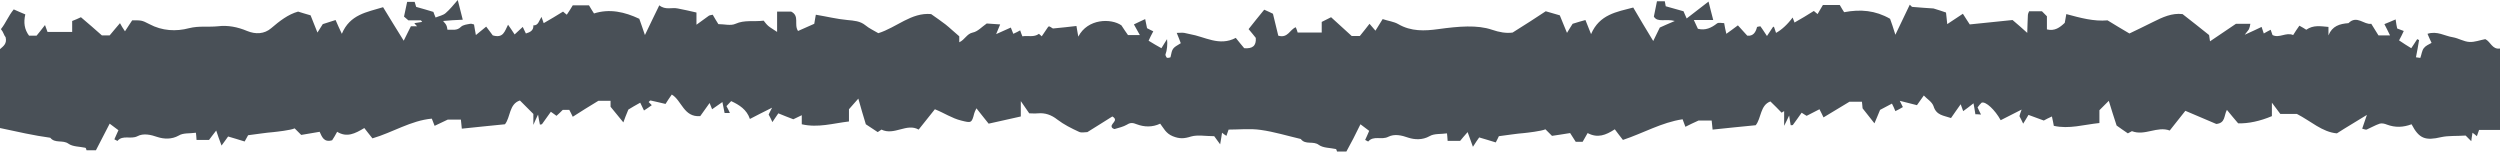
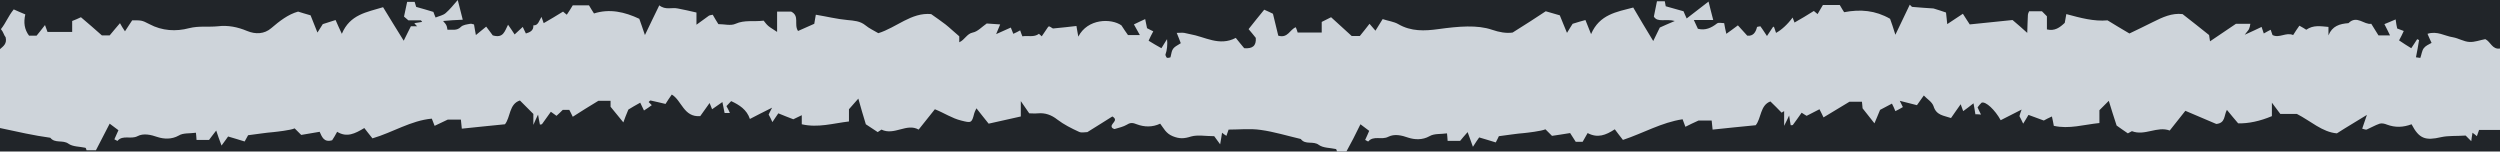
<svg xmlns="http://www.w3.org/2000/svg" width="99" height="6" viewBox="0 0 99 6">
-   <path fill="#495057" fill-rule="evenodd" d="M53.317,6 C53.193,6 53.07,6 52.946,6 C52.934,5.963 52.921,5.901 52.897,5.901 C52.674,5.851 52.402,5.864 52.228,5.74 C52.006,5.566 51.696,5.752 51.511,5.504 C50.979,5.38 50.459,5.219 49.927,5.145 C49.506,5.083 49.073,5.132 48.652,5.132 C48.615,5.231 48.591,5.306 48.566,5.38 C48.504,5.343 48.454,5.306 48.393,5.256 C48.368,5.405 48.355,5.517 48.318,5.715 C48.195,5.554 48.133,5.455 48.083,5.393 C47.737,5.393 47.427,5.331 47.168,5.405 C46.895,5.492 46.71,5.504 46.438,5.393 C46.165,5.281 46.079,5.07 45.943,4.897 C45.633,5.045 45.312,5.033 45.015,4.921 C44.866,4.86 44.767,4.847 44.631,4.934 C44.483,5.021 44.309,5.058 44.148,5.107 C44.124,5.12 44.074,5.083 44.049,5.07 C43.901,4.909 44.346,4.785 44.049,4.612 C43.728,4.81 43.406,5.021 43.06,5.231 C42.961,5.231 42.825,5.269 42.726,5.219 C42.429,5.083 42.132,4.934 41.872,4.736 C41.637,4.55 41.389,4.463 41.105,4.488 C40.981,4.5 40.857,4.488 40.758,4.488 C40.659,4.351 40.585,4.24 40.424,4.004 C40.424,4.289 40.424,4.45 40.424,4.612 C39.966,4.711 39.558,4.81 39.15,4.897 C38.976,4.674 38.828,4.5 38.667,4.289 C38.618,4.388 38.593,4.438 38.58,4.488 C38.481,4.884 38.457,4.872 38.061,4.773 C37.702,4.686 37.393,4.475 37.021,4.326 C36.823,4.574 36.625,4.822 36.378,5.132 C35.908,4.86 35.413,5.38 34.906,5.132 C34.856,5.169 34.807,5.194 34.757,5.231 C34.584,5.12 34.423,5.008 34.287,4.921 C34.188,4.587 34.089,4.277 33.99,3.905 C33.841,4.066 33.755,4.178 33.619,4.326 C33.619,4.45 33.619,4.636 33.619,4.81 C32.988,4.884 32.394,5.07 31.75,4.921 C31.75,4.798 31.75,4.711 31.75,4.562 C31.614,4.624 31.515,4.674 31.416,4.723 C31.218,4.649 31.033,4.574 30.822,4.488 C30.748,4.587 30.674,4.711 30.587,4.835 C30.538,4.723 30.488,4.624 30.439,4.537 C30.463,4.488 30.488,4.426 30.575,4.264 C30.204,4.45 29.956,4.574 29.696,4.711 C29.573,4.339 29.276,4.153 28.954,4.004 C28.892,4.079 28.818,4.14 28.768,4.202 C28.83,4.314 28.867,4.388 28.904,4.475 C28.805,4.475 28.768,4.475 28.694,4.475 C28.669,4.351 28.645,4.227 28.607,4.041 C28.447,4.153 28.323,4.24 28.199,4.326 C28.174,4.252 28.137,4.178 28.1,4.079 C27.964,4.264 27.84,4.438 27.729,4.599 C27.073,4.649 26.999,3.979 26.603,3.744 C26.516,3.868 26.43,3.992 26.355,4.116 C26.133,4.066 25.947,4.017 25.762,3.979 C25.737,3.979 25.712,4.017 25.687,4.041 C25.724,4.079 25.762,4.116 25.811,4.165 C25.712,4.24 25.613,4.302 25.502,4.376 C25.44,4.252 25.403,4.178 25.353,4.066 C25.168,4.165 25.007,4.264 24.883,4.339 C24.796,4.55 24.735,4.698 24.685,4.847 C24.512,4.636 24.363,4.45 24.178,4.227 C24.178,4.178 24.178,4.079 24.178,3.992 C23.967,3.992 23.794,3.992 23.695,3.992 C23.312,4.227 23.002,4.413 22.681,4.624 C22.631,4.525 22.594,4.438 22.544,4.351 C22.47,4.351 22.384,4.351 22.285,4.351 C22.21,4.426 22.124,4.512 22.037,4.587 C21.975,4.537 21.913,4.5 21.814,4.426 C21.691,4.599 21.579,4.76 21.468,4.909 C21.456,4.934 21.418,4.921 21.381,4.934 C21.357,4.81 21.332,4.698 21.307,4.537 C21.245,4.661 21.208,4.748 21.121,4.946 C21.121,4.674 21.121,4.525 21.121,4.512 C20.886,4.277 20.738,4.128 20.589,3.979 C20.156,4.116 20.218,4.649 19.996,4.921 C19.402,4.983 18.845,5.033 18.288,5.095 C18.276,4.959 18.263,4.86 18.251,4.736 C18.065,4.736 17.892,4.736 17.731,4.736 C17.558,4.822 17.385,4.897 17.211,4.983 C17.174,4.872 17.137,4.81 17.1,4.698 C16.271,4.773 15.553,5.244 14.749,5.479 C14.638,5.331 14.514,5.194 14.427,5.07 C14.056,5.293 13.735,5.455 13.351,5.219 C13.289,5.343 13.215,5.455 13.153,5.554 C12.819,5.653 12.745,5.405 12.658,5.219 C12.386,5.269 12.138,5.306 11.928,5.343 C11.817,5.231 11.742,5.157 11.668,5.083 C11.52,5.157 10.938,5.219 10.827,5.231 C10.517,5.256 10.22,5.306 9.825,5.355 C9.8,5.405 9.738,5.517 9.688,5.603 C9.441,5.529 9.255,5.467 9.033,5.405 C8.958,5.504 8.897,5.603 8.773,5.764 C8.686,5.529 8.624,5.368 8.562,5.169 C8.439,5.318 8.34,5.467 8.278,5.541 C8.055,5.541 7.907,5.541 7.783,5.541 C7.771,5.417 7.771,5.318 7.758,5.256 C7.511,5.293 7.251,5.256 7.078,5.368 C6.793,5.529 6.484,5.504 6.249,5.43 C5.964,5.331 5.679,5.269 5.444,5.393 C5.184,5.529 4.863,5.331 4.652,5.579 C4.652,5.591 4.591,5.541 4.529,5.517 C4.578,5.393 4.64,5.281 4.69,5.157 C4.578,5.07 4.492,5.008 4.343,4.897 C4.145,5.281 3.972,5.616 3.799,5.95 C3.675,5.95 3.551,5.95 3.427,5.95 C3.415,5.913 3.403,5.851 3.378,5.851 C3.155,5.802 2.883,5.814 2.71,5.69 C2.487,5.529 2.178,5.69 1.992,5.455 C1.349,5.368 0.693,5.219 0,5.07 C0,4.066 0,3.012 0,1.946 C0.124,1.835 0.285,1.736 0.223,1.475 C0.148,1.388 0.148,1.289 0.037,1.153 C0.235,0.905 0.322,0.645 0.544,0.372 C0.705,0.446 0.854,0.508 1.002,0.57 C0.928,0.893 0.965,1.165 1.151,1.413 C1.225,1.413 1.312,1.413 1.448,1.413 C1.534,1.314 1.646,1.165 1.782,0.992 C1.831,1.128 1.856,1.202 1.881,1.264 C2.202,1.264 2.512,1.264 2.858,1.264 C2.858,1.091 2.858,0.955 2.858,0.831 C2.982,0.781 3.081,0.744 3.205,0.682 C3.477,0.917 3.774,1.165 4.034,1.401 C4.182,1.401 4.294,1.401 4.343,1.401 C4.504,1.202 4.628,1.066 4.751,0.917 C4.813,1.029 4.863,1.116 4.949,1.24 C5.073,1.054 5.147,0.93 5.234,0.806 C5.593,0.806 5.605,0.793 5.915,0.955 C6.422,1.227 6.979,1.252 7.486,1.116 C7.882,1.017 8.241,1.079 8.624,1.041 C9.02,0.992 9.404,1.066 9.787,1.227 C10.121,1.364 10.468,1.351 10.74,1.116 C11.074,0.831 11.408,0.57 11.804,0.459 C11.953,0.508 12.089,0.545 12.299,0.607 C12.373,0.806 12.472,1.029 12.571,1.289 C12.646,1.165 12.732,1.041 12.782,0.955 C12.967,0.893 13.141,0.843 13.289,0.793 C13.363,0.967 13.438,1.128 13.537,1.339 C13.858,0.57 14.526,0.483 15.17,0.285 C15.43,0.707 15.69,1.14 15.987,1.612 C16.11,1.376 16.184,1.202 16.271,1.041 C16.358,1.041 16.444,1.041 16.519,1.041 C16.481,1.004 16.444,0.967 16.407,0.917 C16.506,0.905 16.618,0.88 16.717,0.868 C16.704,0.843 16.679,0.818 16.667,0.806 C16.481,0.806 16.308,0.806 16.172,0.806 C16.073,0.719 16.011,0.669 15.999,0.657 C16.048,0.434 16.085,0.248 16.123,0.074 C16.234,0.074 16.333,0.074 16.42,0.074 C16.444,0.161 16.469,0.236 16.481,0.273 C16.741,0.347 16.964,0.409 17.162,0.471 C17.187,0.558 17.224,0.62 17.249,0.694 C17.397,0.632 17.546,0.607 17.645,0.521 C17.818,0.372 17.954,0.198 18.127,0 C18.201,0.298 18.263,0.533 18.325,0.781 C18.028,0.793 17.793,0.806 17.546,0.831 C17.62,0.917 17.657,0.955 17.682,1.017 C17.706,1.066 17.706,1.128 17.719,1.178 C17.917,1.165 18.09,1.227 18.251,1.066 C18.337,0.979 18.498,0.967 18.622,0.942 C18.672,0.93 18.733,0.967 18.771,0.967 C18.795,1.103 18.808,1.202 18.845,1.388 C19.006,1.252 19.117,1.165 19.253,1.054 C19.352,1.19 19.463,1.326 19.513,1.401 C19.934,1.525 19.983,1.24 20.119,0.979 C20.231,1.14 20.292,1.227 20.379,1.364 C20.503,1.252 20.602,1.153 20.701,1.066 C20.738,1.153 20.787,1.24 20.825,1.326 C20.998,1.277 21.134,1.202 21.121,1.004 C21.319,1.017 21.344,0.818 21.443,0.669 C21.493,0.806 21.517,0.88 21.53,0.917 C21.79,0.769 22.037,0.62 22.297,0.459 C22.334,0.496 22.384,0.533 22.445,0.583 C22.532,0.459 22.606,0.335 22.681,0.211 C22.891,0.211 23.089,0.211 23.324,0.211 C23.386,0.322 23.46,0.434 23.522,0.533 C24.141,0.335 24.735,0.471 25.316,0.744 C25.378,0.93 25.452,1.116 25.539,1.388 C25.749,0.942 25.935,0.57 26.108,0.211 C26.355,0.409 26.603,0.285 26.838,0.335 C27.085,0.384 27.321,0.434 27.58,0.496 C27.58,0.669 27.58,0.806 27.58,0.979 C27.766,0.843 27.927,0.731 28.075,0.62 C28.125,0.595 28.187,0.595 28.224,0.583 C28.298,0.719 28.372,0.831 28.447,0.955 C28.682,0.955 28.942,1.029 29.127,0.942 C29.486,0.781 29.845,0.868 30.241,0.818 C30.29,0.88 30.352,0.967 30.426,1.029 C30.513,1.103 30.612,1.153 30.773,1.264 C30.773,0.942 30.773,0.707 30.773,0.459 C30.996,0.459 31.181,0.459 31.33,0.459 C31.676,0.632 31.429,0.967 31.602,1.227 C31.825,1.128 32.047,1.029 32.245,0.942 C32.27,0.769 32.295,0.669 32.307,0.583 C32.753,0.657 33.148,0.756 33.557,0.793 C33.817,0.818 34.064,0.831 34.274,1.004 C34.423,1.128 34.596,1.202 34.782,1.314 C35.499,1.091 36.093,0.483 36.873,0.558 C37.096,0.719 37.269,0.831 37.442,0.967 C37.615,1.103 37.764,1.252 37.987,1.438 C37.987,1.463 37.987,1.562 37.987,1.674 C38.209,1.574 38.283,1.339 38.519,1.289 C38.717,1.252 38.877,1.066 39.075,0.93 C39.224,0.942 39.409,0.955 39.607,0.967 C39.546,1.103 39.508,1.202 39.447,1.351 C39.694,1.24 39.867,1.165 40.028,1.091 C40.065,1.19 40.09,1.252 40.127,1.339 C40.238,1.289 40.313,1.252 40.399,1.202 C40.424,1.277 40.449,1.351 40.486,1.438 C40.709,1.401 40.944,1.488 41.142,1.339 C41.179,1.376 41.216,1.401 41.253,1.438 C41.34,1.314 41.426,1.178 41.513,1.054 C41.538,1.054 41.562,1.041 41.575,1.054 C41.637,1.091 41.711,1.14 41.699,1.128 C42.057,1.091 42.342,1.066 42.627,1.029 C42.651,1.19 42.676,1.302 42.701,1.45 C43.072,0.731 44,0.719 44.408,1.004 C44.507,1.153 44.594,1.289 44.668,1.388 C44.854,1.388 44.99,1.388 45.138,1.388 C45.052,1.227 44.978,1.103 44.903,0.967 C45.039,0.905 45.175,0.831 45.349,0.756 C45.386,0.917 45.411,1.041 45.423,1.116 C45.534,1.178 45.596,1.202 45.67,1.24 C45.596,1.376 45.547,1.475 45.485,1.612 C45.658,1.723 45.819,1.81 45.992,1.909 C46.079,1.773 46.141,1.661 46.215,1.55 C46.24,1.748 46.215,1.996 46.153,2.157 C46.141,2.182 46.178,2.231 46.19,2.269 C46.202,2.281 46.227,2.293 46.24,2.293 C46.277,2.293 46.314,2.281 46.351,2.269 C46.425,1.909 46.425,1.909 46.759,1.711 C46.71,1.587 46.673,1.475 46.598,1.302 C46.735,1.302 46.809,1.289 46.895,1.302 C46.97,1.314 47.044,1.339 47.118,1.351 C47.712,1.45 48.281,1.847 48.937,1.5 C49.061,1.649 49.172,1.798 49.271,1.909 C49.593,1.934 49.754,1.822 49.729,1.5 C49.655,1.401 49.556,1.289 49.444,1.153 C49.655,0.88 49.853,0.645 50.063,0.384 C50.224,0.459 50.348,0.508 50.409,0.545 C50.496,0.893 50.558,1.165 50.62,1.413 C51.003,1.525 51.078,1.165 51.313,1.079 C51.35,1.165 51.375,1.24 51.387,1.289 C51.709,1.289 52.018,1.289 52.34,1.289 C52.34,1.128 52.34,0.992 52.34,0.868 C52.463,0.806 52.562,0.756 52.711,0.682 C52.971,0.917 53.255,1.178 53.528,1.426 C53.651,1.426 53.775,1.426 53.849,1.426 C53.998,1.24 54.121,1.091 54.233,0.942 C54.332,1.054 54.394,1.128 54.468,1.215 C54.579,1.041 54.654,0.917 54.753,0.756 C54.975,0.831 55.198,0.855 55.371,0.955 C55.879,1.252 56.423,1.227 56.955,1.153 C57.772,1.041 58.502,0.979 59.083,1.178 C59.368,1.277 59.652,1.326 59.9,1.289 C60.395,0.979 60.84,0.694 61.211,0.446 C61.459,0.521 61.607,0.558 61.768,0.607 C61.855,0.831 61.954,1.054 62.053,1.302 C62.139,1.165 62.201,1.054 62.276,0.942 C62.449,0.893 62.622,0.831 62.783,0.793 C62.857,0.979 62.919,1.14 63.006,1.351 C63.34,0.57 64.02,0.471 64.676,0.298 C64.924,0.719 65.171,1.14 65.468,1.624 C65.579,1.388 65.666,1.215 65.728,1.091 C65.901,1.017 66.049,0.942 66.322,0.831 C65.951,0.731 65.641,0.905 65.493,0.657 C65.542,0.434 65.579,0.248 65.616,0.05 C65.715,0.05 65.814,0.05 65.926,0.05 C65.938,0.112 65.951,0.174 65.963,0.248 C66.186,0.31 66.433,0.384 66.668,0.446 C66.705,0.521 66.73,0.607 66.792,0.731 C67.114,0.483 67.386,0.273 67.658,0.062 C67.72,0.298 67.769,0.521 67.844,0.793 C67.559,0.793 67.312,0.793 67.076,0.793 C67.138,0.93 67.188,1.029 67.237,1.14 C67.534,1.215 67.769,1.103 67.992,0.93 C68.054,0.88 68.178,0.917 68.277,0.917 C68.301,1.066 68.326,1.178 68.363,1.339 C68.524,1.227 68.636,1.14 68.821,1.004 C68.933,1.128 69.056,1.264 69.192,1.413 C69.427,1.438 69.526,1.277 69.576,1.079 C69.576,1.054 69.65,1.054 69.712,1.041 C69.737,1.079 69.762,1.116 69.799,1.165 C69.836,1.215 69.873,1.277 69.972,1.426 C70.083,1.264 70.145,1.165 70.219,1.054 C70.219,1.054 70.244,1.066 70.256,1.079 C70.281,1.153 70.306,1.227 70.331,1.302 C70.541,1.19 70.789,0.967 70.987,0.694 C71.011,0.769 71.048,0.831 71.061,0.893 C71.321,0.744 71.58,0.595 71.828,0.434 C71.877,0.471 71.915,0.508 71.976,0.558 C72.051,0.421 72.125,0.31 72.187,0.198 C72.409,0.198 72.632,0.198 72.855,0.198 C72.929,0.322 72.991,0.434 73.028,0.483 C73.672,0.36 74.265,0.409 74.847,0.744 C74.909,0.905 74.971,1.103 75.057,1.376 C75.268,0.942 75.441,0.57 75.627,0.186 C75.676,0.223 75.701,0.273 75.726,0.273 C76.022,0.298 76.332,0.322 76.567,0.335 C76.777,0.397 76.913,0.446 77.062,0.496 C77.074,0.645 77.099,0.793 77.111,0.955 C77.346,0.806 77.532,0.669 77.73,0.545 C77.829,0.707 77.916,0.831 78.002,0.967 C78.596,0.905 79.178,0.843 79.697,0.793 C79.908,0.967 80.056,1.103 80.279,1.302 C80.291,1.004 80.291,0.806 80.304,0.607 C80.304,0.558 80.328,0.496 80.353,0.446 C80.539,0.446 80.7,0.446 80.861,0.446 C80.922,0.508 80.984,0.57 81.058,0.645 C81.058,0.806 81.058,0.979 81.058,1.165 C81.368,1.24 81.566,1.091 81.764,0.905 C81.789,0.793 81.801,0.682 81.826,0.558 C82.382,0.707 82.915,0.855 83.459,0.806 C83.744,0.979 84.003,1.14 84.325,1.326 C84.61,1.19 84.944,1.029 85.265,0.868 C85.637,0.682 86.008,0.508 86.429,0.558 C86.787,0.831 87.134,1.116 87.48,1.388 C87.493,1.488 87.505,1.574 87.517,1.636 C87.876,1.388 88.223,1.165 88.544,0.942 C88.73,0.942 88.916,0.942 89.114,0.942 C89.101,1.029 89.089,1.079 89.064,1.14 C89.052,1.178 89.015,1.215 88.891,1.376 C89.213,1.227 89.386,1.153 89.559,1.066 C89.584,1.153 89.609,1.227 89.646,1.326 C89.745,1.264 89.831,1.227 89.918,1.178 C89.943,1.252 89.967,1.314 89.992,1.388 C90.264,1.525 90.524,1.264 90.809,1.388 C90.883,1.264 90.97,1.14 91.056,1.017 C91.168,1.079 91.254,1.128 91.328,1.178 C91.613,0.979 91.898,1.041 92.207,1.066 C92.207,1.202 92.207,1.302 92.207,1.401 C92.355,1.029 92.652,0.942 92.999,0.917 C93.333,0.583 93.618,0.992 93.902,0.942 C94.013,1.128 94.112,1.277 94.187,1.401 C94.36,1.401 94.496,1.401 94.645,1.401 C94.57,1.24 94.496,1.103 94.422,0.955 C94.583,0.893 94.719,0.831 94.867,0.769 C94.892,0.93 94.904,1.041 94.929,1.128 C95.028,1.165 95.09,1.19 95.189,1.227 C95.127,1.364 95.078,1.463 95.003,1.599 C95.164,1.711 95.325,1.81 95.486,1.909 C95.573,1.785 95.647,1.661 95.721,1.55 C95.746,1.562 95.771,1.574 95.795,1.587 C95.758,1.81 95.721,2.033 95.672,2.269 C95.733,2.281 95.783,2.281 95.845,2.293 C95.894,2.157 95.907,2.008 95.981,1.909 C96.055,1.81 96.179,1.76 96.29,1.698 C96.228,1.562 96.179,1.463 96.129,1.339 C96.513,1.215 96.81,1.426 97.132,1.475 C97.354,1.512 97.565,1.649 97.787,1.661 C97.998,1.674 98.208,1.587 98.418,1.55 C98.629,1.649 98.691,1.971 99,1.921 C99,3 99,4.066 99,5.145 C98.715,5.145 98.431,5.145 98.171,5.145 C98.134,5.256 98.109,5.318 98.084,5.393 C98.022,5.343 97.985,5.306 97.911,5.256 C97.886,5.393 97.874,5.504 97.862,5.591 C97.787,5.517 97.701,5.43 97.639,5.368 C97.268,5.393 96.958,5.368 96.674,5.43 C96.043,5.579 95.795,5.492 95.498,4.921 C95.164,5.045 94.855,5.058 94.521,4.934 C94.434,4.897 94.323,4.872 94.236,4.897 C94.051,4.959 93.89,5.058 93.717,5.132 C93.679,5.145 93.605,5.107 93.543,5.095 C93.593,4.946 93.642,4.81 93.729,4.55 C93.271,4.835 92.925,5.033 92.541,5.281 C91.96,5.231 91.514,4.798 90.957,4.512 C90.735,4.512 90.487,4.512 90.301,4.512 C90.202,4.376 90.116,4.264 89.967,4.066 C89.967,4.326 89.967,4.463 89.967,4.599 C89.497,4.798 89.027,4.897 88.631,4.884 C88.495,4.723 88.346,4.55 88.186,4.351 C88.062,4.574 88.136,4.872 87.765,4.909 C87.406,4.76 86.985,4.574 86.54,4.388 C86.342,4.636 86.144,4.884 85.921,5.169 C85.426,4.983 84.931,5.393 84.424,5.194 C84.362,5.231 84.313,5.256 84.263,5.281 C84.09,5.157 83.929,5.058 83.818,4.971 C83.706,4.624 83.607,4.326 83.508,3.992 C83.36,4.14 83.261,4.24 83.137,4.364 C83.137,4.525 83.137,4.711 83.137,4.872 C82.519,4.934 81.937,5.12 81.331,4.983 C81.306,4.872 81.294,4.76 81.256,4.612 C81.12,4.674 81.021,4.723 80.935,4.773 C80.724,4.698 80.539,4.624 80.328,4.55 C80.267,4.661 80.192,4.773 80.118,4.897 C80.069,4.785 80.007,4.674 79.97,4.599 C79.994,4.512 80.007,4.463 80.056,4.339 C79.722,4.512 79.475,4.636 79.227,4.76 C79.004,4.351 78.633,4.004 78.472,4.066 C78.423,4.116 78.361,4.178 78.312,4.252 C78.349,4.339 78.386,4.413 78.448,4.537 C78.349,4.525 78.287,4.525 78.225,4.525 C78.2,4.376 78.188,4.277 78.151,4.091 C77.978,4.227 77.866,4.314 77.742,4.401 C77.705,4.302 77.681,4.24 77.643,4.128 C77.507,4.326 77.384,4.488 77.26,4.674 C76.975,4.574 76.678,4.574 76.567,4.202 C76.505,4.029 76.307,3.917 76.183,3.781 C76.084,3.917 75.998,4.041 75.911,4.165 C75.676,4.103 75.478,4.054 75.231,3.992 C75.292,4.116 75.317,4.165 75.354,4.24 C75.255,4.302 75.156,4.351 75.057,4.401 C75.008,4.277 74.971,4.202 74.921,4.103 C74.736,4.202 74.587,4.277 74.451,4.351 C74.364,4.55 74.303,4.723 74.228,4.884 C74.055,4.661 73.907,4.475 73.758,4.289 C73.746,4.202 73.746,4.103 73.733,4.029 C73.511,4.029 73.325,4.029 73.238,4.029 C72.855,4.264 72.546,4.45 72.211,4.649 C72.162,4.55 72.125,4.463 72.051,4.326 C71.877,4.413 71.717,4.5 71.543,4.587 C71.506,4.562 71.432,4.525 71.345,4.463 C71.222,4.636 71.11,4.798 70.999,4.946 C70.987,4.959 70.949,4.959 70.912,4.959 C70.888,4.835 70.875,4.736 70.85,4.574 C70.789,4.711 70.751,4.785 70.652,4.983 C70.652,4.711 70.652,4.55 70.652,4.401 C70.615,4.426 70.578,4.438 70.553,4.463 C70.417,4.314 70.269,4.178 70.108,4.017 C69.7,4.165 69.749,4.686 69.526,4.959 C68.92,5.021 68.376,5.07 67.819,5.132 C67.807,4.983 67.794,4.884 67.782,4.773 C67.596,4.773 67.423,4.773 67.262,4.773 C67.076,4.86 66.903,4.934 66.742,5.021 C66.705,4.909 66.668,4.835 66.631,4.723 C65.802,4.847 65.084,5.269 64.268,5.541 C64.156,5.393 64.033,5.244 63.946,5.12 C63.587,5.355 63.265,5.479 62.87,5.269 C62.808,5.38 62.733,5.504 62.672,5.616 C62.585,5.616 62.511,5.616 62.399,5.616 C62.325,5.504 62.238,5.368 62.177,5.269 C61.917,5.306 61.669,5.355 61.459,5.38 C61.348,5.269 61.273,5.194 61.199,5.12 C61.038,5.194 60.481,5.256 60.358,5.269 C60.048,5.293 59.751,5.343 59.355,5.393 C59.331,5.442 59.281,5.554 59.232,5.64 C58.984,5.566 58.799,5.504 58.576,5.442 C58.502,5.541 58.44,5.64 58.328,5.814 C58.242,5.566 58.18,5.405 58.118,5.231 C57.994,5.368 57.883,5.504 57.821,5.579 C57.586,5.579 57.462,5.579 57.326,5.579 C57.314,5.455 57.314,5.355 57.301,5.281 C57.054,5.318 56.794,5.281 56.609,5.393 C56.324,5.554 56.015,5.529 55.78,5.455 C55.495,5.355 55.223,5.293 54.975,5.417 C54.715,5.554 54.394,5.355 54.183,5.603 C54.183,5.616 54.121,5.566 54.06,5.541 C54.109,5.43 54.171,5.306 54.22,5.182 C54.109,5.095 54.022,5.033 53.874,4.921 C53.676,5.331 53.503,5.665 53.317,6 Z" />
+   <g fill="none" fill-rule="evenodd">
+     <rect width="99" height="6" fill="#212529" />
+     <path fill="#CED4DA" d="M53.317,6 C53.193,6 53.07,6 52.946,6 C52.934,5.963 52.921,5.901 52.897,5.901 C52.674,5.851 52.402,5.864 52.228,5.74 C52.006,5.566 51.696,5.752 51.511,5.504 C50.979,5.38 50.459,5.219 49.927,5.145 C49.506,5.083 49.073,5.132 48.652,5.132 C48.615,5.231 48.591,5.306 48.566,5.38 C48.504,5.343 48.454,5.306 48.393,5.256 C48.368,5.405 48.355,5.517 48.318,5.715 C48.195,5.554 48.133,5.455 48.083,5.393 C47.737,5.393 47.427,5.331 47.168,5.405 C46.895,5.492 46.71,5.504 46.438,5.393 C46.165,5.281 46.079,5.07 45.943,4.897 C45.633,5.045 45.312,5.033 45.015,4.921 C44.866,4.86 44.767,4.847 44.631,4.934 C44.483,5.021 44.309,5.058 44.148,5.107 C44.124,5.12 44.074,5.083 44.049,5.07 C43.901,4.909 44.346,4.785 44.049,4.612 C43.728,4.81 43.406,5.021 43.06,5.231 C42.961,5.231 42.825,5.269 42.726,5.219 C42.429,5.083 42.132,4.934 41.872,4.736 C41.637,4.55 41.389,4.463 41.105,4.488 C40.981,4.5 40.857,4.488 40.758,4.488 C40.659,4.351 40.585,4.24 40.424,4.004 C40.424,4.289 40.424,4.45 40.424,4.612 C39.966,4.711 39.558,4.81 39.15,4.897 C38.976,4.674 38.828,4.5 38.667,4.289 C38.618,4.388 38.593,4.438 38.58,4.488 C38.481,4.884 38.457,4.872 38.061,4.773 C37.702,4.686 37.393,4.475 37.021,4.326 C36.823,4.574 36.625,4.822 36.378,5.132 C35.908,4.86 35.413,5.38 34.906,5.132 C34.856,5.169 34.807,5.194 34.757,5.231 C34.584,5.12 34.423,5.008 34.287,4.921 C34.188,4.587 34.089,4.277 33.99,3.905 C33.841,4.066 33.755,4.178 33.619,4.326 C33.619,4.45 33.619,4.636 33.619,4.81 C32.988,4.884 32.394,5.07 31.75,4.921 C31.75,4.798 31.75,4.711 31.75,4.562 C31.614,4.624 31.515,4.674 31.416,4.723 C31.218,4.649 31.033,4.574 30.822,4.488 C30.748,4.587 30.674,4.711 30.587,4.835 C30.538,4.723 30.488,4.624 30.439,4.537 C30.463,4.488 30.488,4.426 30.575,4.264 C30.204,4.45 29.956,4.574 29.696,4.711 C29.573,4.339 29.276,4.153 28.954,4.004 C28.892,4.079 28.818,4.14 28.768,4.202 C28.83,4.314 28.867,4.388 28.904,4.475 C28.805,4.475 28.768,4.475 28.694,4.475 C28.669,4.351 28.645,4.227 28.607,4.041 C28.447,4.153 28.323,4.24 28.199,4.326 C28.174,4.252 28.137,4.178 28.1,4.079 C27.964,4.264 27.84,4.438 27.729,4.599 C27.073,4.649 26.999,3.979 26.603,3.744 C26.516,3.868 26.43,3.992 26.355,4.116 C26.133,4.066 25.947,4.017 25.762,3.979 C25.737,3.979 25.712,4.017 25.687,4.041 C25.724,4.079 25.762,4.116 25.811,4.165 C25.712,4.24 25.613,4.302 25.502,4.376 C25.44,4.252 25.403,4.178 25.353,4.066 C25.168,4.165 25.007,4.264 24.883,4.339 C24.796,4.55 24.735,4.698 24.685,4.847 C24.512,4.636 24.363,4.45 24.178,4.227 C24.178,4.178 24.178,4.079 24.178,3.992 C23.967,3.992 23.794,3.992 23.695,3.992 C23.312,4.227 23.002,4.413 22.681,4.624 C22.631,4.525 22.594,4.438 22.544,4.351 C22.47,4.351 22.384,4.351 22.285,4.351 C22.21,4.426 22.124,4.512 22.037,4.587 C21.975,4.537 21.913,4.5 21.814,4.426 C21.691,4.599 21.579,4.76 21.468,4.909 C21.456,4.934 21.418,4.921 21.381,4.934 C21.357,4.81 21.332,4.698 21.307,4.537 C21.245,4.661 21.208,4.748 21.121,4.946 C21.121,4.674 21.121,4.525 21.121,4.512 C20.886,4.277 20.738,4.128 20.589,3.979 C20.156,4.116 20.218,4.649 19.996,4.921 C19.402,4.983 18.845,5.033 18.288,5.095 C18.276,4.959 18.263,4.86 18.251,4.736 C18.065,4.736 17.892,4.736 17.731,4.736 C17.558,4.822 17.385,4.897 17.211,4.983 C17.174,4.872 17.137,4.81 17.1,4.698 C16.271,4.773 15.553,5.244 14.749,5.479 C14.638,5.331 14.514,5.194 14.427,5.07 C14.056,5.293 13.735,5.455 13.351,5.219 C13.289,5.343 13.215,5.455 13.153,5.554 C12.819,5.653 12.745,5.405 12.658,5.219 C12.386,5.269 12.138,5.306 11.928,5.343 C11.817,5.231 11.742,5.157 11.668,5.083 C11.52,5.157 10.938,5.219 10.827,5.231 C10.517,5.256 10.22,5.306 9.825,5.355 C9.8,5.405 9.738,5.517 9.688,5.603 C9.441,5.529 9.255,5.467 9.033,5.405 C8.958,5.504 8.897,5.603 8.773,5.764 C8.686,5.529 8.624,5.368 8.562,5.169 C8.439,5.318 8.34,5.467 8.278,5.541 C8.055,5.541 7.907,5.541 7.783,5.541 C7.771,5.417 7.771,5.318 7.758,5.256 C7.511,5.293 7.251,5.256 7.078,5.368 C6.793,5.529 6.484,5.504 6.249,5.43 C5.964,5.331 5.679,5.269 5.444,5.393 C5.184,5.529 4.863,5.331 4.652,5.579 C4.652,5.591 4.591,5.541 4.529,5.517 C4.578,5.393 4.64,5.281 4.69,5.157 C4.578,5.07 4.492,5.008 4.343,4.897 C4.145,5.281 3.972,5.616 3.799,5.95 C3.675,5.95 3.551,5.95 3.427,5.95 C3.415,5.913 3.403,5.851 3.378,5.851 C3.155,5.802 2.883,5.814 2.71,5.69 C2.487,5.529 2.178,5.69 1.992,5.455 C1.349,5.368 0.693,5.219 0,5.07 C0,4.066 0,3.012 0,1.946 C0.124,1.835 0.285,1.736 0.223,1.475 C0.148,1.388 0.148,1.289 0.037,1.153 C0.235,0.905 0.322,0.645 0.544,0.372 C0.705,0.446 0.854,0.508 1.002,0.57 C0.928,0.893 0.965,1.165 1.151,1.413 C1.225,1.413 1.312,1.413 1.448,1.413 C1.534,1.314 1.646,1.165 1.782,0.992 C1.831,1.128 1.856,1.202 1.881,1.264 C2.202,1.264 2.512,1.264 2.858,1.264 C2.858,1.091 2.858,0.955 2.858,0.831 C2.982,0.781 3.081,0.744 3.205,0.682 C3.477,0.917 3.774,1.165 4.034,1.401 C4.182,1.401 4.294,1.401 4.343,1.401 C4.504,1.202 4.628,1.066 4.751,0.917 C4.813,1.029 4.863,1.116 4.949,1.24 C5.073,1.054 5.147,0.93 5.234,0.806 C5.593,0.806 5.605,0.793 5.915,0.955 C6.422,1.227 6.979,1.252 7.486,1.116 C7.882,1.017 8.241,1.079 8.624,1.041 C9.02,0.992 9.404,1.066 9.787,1.227 C10.121,1.364 10.468,1.351 10.74,1.116 C11.074,0.831 11.408,0.57 11.804,0.459 C11.953,0.508 12.089,0.545 12.299,0.607 C12.373,0.806 12.472,1.029 12.571,1.289 C12.646,1.165 12.732,1.041 12.782,0.955 C12.967,0.893 13.141,0.843 13.289,0.793 C13.363,0.967 13.438,1.128 13.537,1.339 C13.858,0.57 14.526,0.483 15.17,0.285 C15.43,0.707 15.69,1.14 15.987,1.612 C16.11,1.376 16.184,1.202 16.271,1.041 C16.358,1.041 16.444,1.041 16.519,1.041 C16.481,1.004 16.444,0.967 16.407,0.917 C16.506,0.905 16.618,0.88 16.717,0.868 C16.704,0.843 16.679,0.818 16.667,0.806 C16.481,0.806 16.308,0.806 16.172,0.806 C16.073,0.719 16.011,0.669 15.999,0.657 C16.048,0.434 16.085,0.248 16.123,0.074 C16.234,0.074 16.333,0.074 16.42,0.074 C16.444,0.161 16.469,0.236 16.481,0.273 C16.741,0.347 16.964,0.409 17.162,0.471 C17.187,0.558 17.224,0.62 17.249,0.694 C17.397,0.632 17.546,0.607 17.645,0.521 C17.818,0.372 17.954,0.198 18.127,0 C18.201,0.298 18.263,0.533 18.325,0.781 C18.028,0.793 17.793,0.806 17.546,0.831 C17.62,0.917 17.657,0.955 17.682,1.017 C17.706,1.066 17.706,1.128 17.719,1.178 C17.917,1.165 18.09,1.227 18.251,1.066 C18.337,0.979 18.498,0.967 18.622,0.942 C18.672,0.93 18.733,0.967 18.771,0.967 C18.795,1.103 18.808,1.202 18.845,1.388 C19.006,1.252 19.117,1.165 19.253,1.054 C19.352,1.19 19.463,1.326 19.513,1.401 C19.934,1.525 19.983,1.24 20.119,0.979 C20.231,1.14 20.292,1.227 20.379,1.364 C20.503,1.252 20.602,1.153 20.701,1.066 C20.738,1.153 20.787,1.24 20.825,1.326 C20.998,1.277 21.134,1.202 21.121,1.004 C21.319,1.017 21.344,0.818 21.443,0.669 C21.493,0.806 21.517,0.88 21.53,0.917 C21.79,0.769 22.037,0.62 22.297,0.459 C22.334,0.496 22.384,0.533 22.445,0.583 C22.532,0.459 22.606,0.335 22.681,0.211 C22.891,0.211 23.089,0.211 23.324,0.211 C23.386,0.322 23.46,0.434 23.522,0.533 C24.141,0.335 24.735,0.471 25.316,0.744 C25.378,0.93 25.452,1.116 25.539,1.388 C25.749,0.942 25.935,0.57 26.108,0.211 C26.355,0.409 26.603,0.285 26.838,0.335 C27.085,0.384 27.321,0.434 27.58,0.496 C27.58,0.669 27.58,0.806 27.58,0.979 C27.766,0.843 27.927,0.731 28.075,0.62 C28.125,0.595 28.187,0.595 28.224,0.583 C28.298,0.719 28.372,0.831 28.447,0.955 C28.682,0.955 28.942,1.029 29.127,0.942 C29.486,0.781 29.845,0.868 30.241,0.818 C30.29,0.88 30.352,0.967 30.426,1.029 C30.513,1.103 30.612,1.153 30.773,1.264 C30.773,0.942 30.773,0.707 30.773,0.459 C30.996,0.459 31.181,0.459 31.33,0.459 C31.676,0.632 31.429,0.967 31.602,1.227 C31.825,1.128 32.047,1.029 32.245,0.942 C32.27,0.769 32.295,0.669 32.307,0.583 C32.753,0.657 33.148,0.756 33.557,0.793 C33.817,0.818 34.064,0.831 34.274,1.004 C34.423,1.128 34.596,1.202 34.782,1.314 C35.499,1.091 36.093,0.483 36.873,0.558 C37.096,0.719 37.269,0.831 37.442,0.967 C37.615,1.103 37.764,1.252 37.987,1.438 C37.987,1.463 37.987,1.562 37.987,1.674 C38.209,1.574 38.283,1.339 38.519,1.289 C38.717,1.252 38.877,1.066 39.075,0.93 C39.224,0.942 39.409,0.955 39.607,0.967 C39.546,1.103 39.508,1.202 39.447,1.351 C39.694,1.24 39.867,1.165 40.028,1.091 C40.065,1.19 40.09,1.252 40.127,1.339 C40.238,1.289 40.313,1.252 40.399,1.202 C40.424,1.277 40.449,1.351 40.486,1.438 C40.709,1.401 40.944,1.488 41.142,1.339 C41.179,1.376 41.216,1.401 41.253,1.438 C41.34,1.314 41.426,1.178 41.513,1.054 C41.538,1.054 41.562,1.041 41.575,1.054 C41.637,1.091 41.711,1.14 41.699,1.128 C42.057,1.091 42.342,1.066 42.627,1.029 C42.651,1.19 42.676,1.302 42.701,1.45 C43.072,0.731 44,0.719 44.408,1.004 C44.507,1.153 44.594,1.289 44.668,1.388 C44.854,1.388 44.99,1.388 45.138,1.388 C45.052,1.227 44.978,1.103 44.903,0.967 C45.039,0.905 45.175,0.831 45.349,0.756 C45.386,0.917 45.411,1.041 45.423,1.116 C45.534,1.178 45.596,1.202 45.67,1.24 C45.596,1.376 45.547,1.475 45.485,1.612 C45.658,1.723 45.819,1.81 45.992,1.909 C46.079,1.773 46.141,1.661 46.215,1.55 C46.24,1.748 46.215,1.996 46.153,2.157 C46.141,2.182 46.178,2.231 46.19,2.269 C46.202,2.281 46.227,2.293 46.24,2.293 C46.277,2.293 46.314,2.281 46.351,2.269 C46.425,1.909 46.425,1.909 46.759,1.711 C46.71,1.587 46.673,1.475 46.598,1.302 C46.735,1.302 46.809,1.289 46.895,1.302 C46.97,1.314 47.044,1.339 47.118,1.351 C47.712,1.45 48.281,1.847 48.937,1.5 C49.061,1.649 49.172,1.798 49.271,1.909 C49.593,1.934 49.754,1.822 49.729,1.5 C49.655,1.401 49.556,1.289 49.444,1.153 C49.655,0.88 49.853,0.645 50.063,0.384 C50.224,0.459 50.348,0.508 50.409,0.545 C50.496,0.893 50.558,1.165 50.62,1.413 C51.003,1.525 51.078,1.165 51.313,1.079 C51.35,1.165 51.375,1.24 51.387,1.289 C51.709,1.289 52.018,1.289 52.34,1.289 C52.34,1.128 52.34,0.992 52.34,0.868 C52.463,0.806 52.562,0.756 52.711,0.682 C52.971,0.917 53.255,1.178 53.528,1.426 C53.651,1.426 53.775,1.426 53.849,1.426 C53.998,1.24 54.121,1.091 54.233,0.942 C54.332,1.054 54.394,1.128 54.468,1.215 C54.579,1.041 54.654,0.917 54.753,0.756 C54.975,0.831 55.198,0.855 55.371,0.955 C55.879,1.252 56.423,1.227 56.955,1.153 C57.772,1.041 58.502,0.979 59.083,1.178 C59.368,1.277 59.652,1.326 59.9,1.289 C60.395,0.979 60.84,0.694 61.211,0.446 C61.459,0.521 61.607,0.558 61.768,0.607 C61.855,0.831 61.954,1.054 62.053,1.302 C62.139,1.165 62.201,1.054 62.276,0.942 C62.449,0.893 62.622,0.831 62.783,0.793 C62.857,0.979 62.919,1.14 63.006,1.351 C63.34,0.57 64.02,0.471 64.676,0.298 C64.924,0.719 65.171,1.14 65.468,1.624 C65.579,1.388 65.666,1.215 65.728,1.091 C65.901,1.017 66.049,0.942 66.322,0.831 C65.951,0.731 65.641,0.905 65.493,0.657 C65.542,0.434 65.579,0.248 65.616,0.05 C65.715,0.05 65.814,0.05 65.926,0.05 C65.938,0.112 65.951,0.174 65.963,0.248 C66.186,0.31 66.433,0.384 66.668,0.446 C66.705,0.521 66.73,0.607 66.792,0.731 C67.114,0.483 67.386,0.273 67.658,0.062 C67.72,0.298 67.769,0.521 67.844,0.793 C67.559,0.793 67.312,0.793 67.076,0.793 C67.138,0.93 67.188,1.029 67.237,1.14 C67.534,1.215 67.769,1.103 67.992,0.93 C68.054,0.88 68.178,0.917 68.277,0.917 C68.301,1.066 68.326,1.178 68.363,1.339 C68.524,1.227 68.636,1.14 68.821,1.004 C68.933,1.128 69.056,1.264 69.192,1.413 C69.427,1.438 69.526,1.277 69.576,1.079 C69.576,1.054 69.65,1.054 69.712,1.041 C69.737,1.079 69.762,1.116 69.799,1.165 C69.836,1.215 69.873,1.277 69.972,1.426 C70.083,1.264 70.145,1.165 70.219,1.054 C70.219,1.054 70.244,1.066 70.256,1.079 C70.281,1.153 70.306,1.227 70.331,1.302 C70.541,1.19 70.789,0.967 70.987,0.694 C71.011,0.769 71.048,0.831 71.061,0.893 C71.321,0.744 71.58,0.595 71.828,0.434 C71.877,0.471 71.915,0.508 71.976,0.558 C72.051,0.421 72.125,0.31 72.187,0.198 C72.409,0.198 72.632,0.198 72.855,0.198 C72.929,0.322 72.991,0.434 73.028,0.483 C73.672,0.36 74.265,0.409 74.847,0.744 C74.909,0.905 74.971,1.103 75.057,1.376 C75.268,0.942 75.441,0.57 75.627,0.186 C75.676,0.223 75.701,0.273 75.726,0.273 C76.022,0.298 76.332,0.322 76.567,0.335 C76.777,0.397 76.913,0.446 77.062,0.496 C77.074,0.645 77.099,0.793 77.111,0.955 C77.346,0.806 77.532,0.669 77.73,0.545 C77.829,0.707 77.916,0.831 78.002,0.967 C78.596,0.905 79.178,0.843 79.697,0.793 C79.908,0.967 80.056,1.103 80.279,1.302 C80.291,1.004 80.291,0.806 80.304,0.607 C80.304,0.558 80.328,0.496 80.353,0.446 C80.539,0.446 80.7,0.446 80.861,0.446 C80.922,0.508 80.984,0.57 81.058,0.645 C81.058,0.806 81.058,0.979 81.058,1.165 C81.368,1.24 81.566,1.091 81.764,0.905 C81.789,0.793 81.801,0.682 81.826,0.558 C82.382,0.707 82.915,0.855 83.459,0.806 C83.744,0.979 84.003,1.14 84.325,1.326 C84.61,1.19 84.944,1.029 85.265,0.868 C85.637,0.682 86.008,0.508 86.429,0.558 C86.787,0.831 87.134,1.116 87.48,1.388 C87.493,1.488 87.505,1.574 87.517,1.636 C87.876,1.388 88.223,1.165 88.544,0.942 C88.73,0.942 88.916,0.942 89.114,0.942 C89.101,1.029 89.089,1.079 89.064,1.14 C89.052,1.178 89.015,1.215 88.891,1.376 C89.213,1.227 89.386,1.153 89.559,1.066 C89.584,1.153 89.609,1.227 89.646,1.326 C89.745,1.264 89.831,1.227 89.918,1.178 C89.943,1.252 89.967,1.314 89.992,1.388 C90.264,1.525 90.524,1.264 90.809,1.388 C90.883,1.264 90.97,1.14 91.056,1.017 C91.168,1.079 91.254,1.128 91.328,1.178 C91.613,0.979 91.898,1.041 92.207,1.066 C92.207,1.202 92.207,1.302 92.207,1.401 C92.355,1.029 92.652,0.942 92.999,0.917 C93.333,0.583 93.618,0.992 93.902,0.942 C94.013,1.128 94.112,1.277 94.187,1.401 C94.36,1.401 94.496,1.401 94.645,1.401 C94.57,1.24 94.496,1.103 94.422,0.955 C94.583,0.893 94.719,0.831 94.867,0.769 C94.892,0.93 94.904,1.041 94.929,1.128 C95.028,1.165 95.09,1.19 95.189,1.227 C95.127,1.364 95.078,1.463 95.003,1.599 C95.164,1.711 95.325,1.81 95.486,1.909 C95.573,1.785 95.647,1.661 95.721,1.55 C95.746,1.562 95.771,1.574 95.795,1.587 C95.758,1.81 95.721,2.033 95.672,2.269 C95.733,2.281 95.783,2.281 95.845,2.293 C95.894,2.157 95.907,2.008 95.981,1.909 C96.055,1.81 96.179,1.76 96.29,1.698 C96.228,1.562 96.179,1.463 96.129,1.339 C96.513,1.215 96.81,1.426 97.132,1.475 C97.354,1.512 97.565,1.649 97.787,1.661 C97.998,1.674 98.208,1.587 98.418,1.55 C98.629,1.649 98.691,1.971 99,1.921 C99,3 99,4.066 99,5.145 C98.715,5.145 98.431,5.145 98.171,5.145 C98.134,5.256 98.109,5.318 98.084,5.393 C98.022,5.343 97.985,5.306 97.911,5.256 C97.886,5.393 97.874,5.504 97.862,5.591 C97.787,5.517 97.701,5.43 97.639,5.368 C97.268,5.393 96.958,5.368 96.674,5.43 C96.043,5.579 95.795,5.492 95.498,4.921 C95.164,5.045 94.855,5.058 94.521,4.934 C94.434,4.897 94.323,4.872 94.236,4.897 C94.051,4.959 93.89,5.058 93.717,5.132 C93.679,5.145 93.605,5.107 93.543,5.095 C93.593,4.946 93.642,4.81 93.729,4.55 C93.271,4.835 92.925,5.033 92.541,5.281 C91.96,5.231 91.514,4.798 90.957,4.512 C90.735,4.512 90.487,4.512 90.301,4.512 C90.202,4.376 90.116,4.264 89.967,4.066 C89.967,4.326 89.967,4.463 89.967,4.599 C89.497,4.798 89.027,4.897 88.631,4.884 C88.495,4.723 88.346,4.55 88.186,4.351 C88.062,4.574 88.136,4.872 87.765,4.909 C87.406,4.76 86.985,4.574 86.54,4.388 C86.342,4.636 86.144,4.884 85.921,5.169 C85.426,4.983 84.931,5.393 84.424,5.194 C84.362,5.231 84.313,5.256 84.263,5.281 C84.09,5.157 83.929,5.058 83.818,4.971 C83.706,4.624 83.607,4.326 83.508,3.992 C83.36,4.14 83.261,4.24 83.137,4.364 C83.137,4.525 83.137,4.711 83.137,4.872 C82.519,4.934 81.937,5.12 81.331,4.983 C81.306,4.872 81.294,4.76 81.256,4.612 C81.12,4.674 81.021,4.723 80.935,4.773 C80.724,4.698 80.539,4.624 80.328,4.55 C80.267,4.661 80.192,4.773 80.118,4.897 C80.069,4.785 80.007,4.674 79.97,4.599 C79.994,4.512 80.007,4.463 80.056,4.339 C79.722,4.512 79.475,4.636 79.227,4.76 C79.004,4.351 78.633,4.004 78.472,4.066 C78.423,4.116 78.361,4.178 78.312,4.252 C78.349,4.339 78.386,4.413 78.448,4.537 C78.349,4.525 78.287,4.525 78.225,4.525 C78.2,4.376 78.188,4.277 78.151,4.091 C77.978,4.227 77.866,4.314 77.742,4.401 C77.705,4.302 77.681,4.24 77.643,4.128 C77.507,4.326 77.384,4.488 77.26,4.674 C76.975,4.574 76.678,4.574 76.567,4.202 C76.505,4.029 76.307,3.917 76.183,3.781 C76.084,3.917 75.998,4.041 75.911,4.165 C75.676,4.103 75.478,4.054 75.231,3.992 C75.292,4.116 75.317,4.165 75.354,4.24 C75.255,4.302 75.156,4.351 75.057,4.401 C75.008,4.277 74.971,4.202 74.921,4.103 C74.736,4.202 74.587,4.277 74.451,4.351 C74.364,4.55 74.303,4.723 74.228,4.884 C74.055,4.661 73.907,4.475 73.758,4.289 C73.746,4.202 73.746,4.103 73.733,4.029 C73.511,4.029 73.325,4.029 73.238,4.029 C72.855,4.264 72.546,4.45 72.211,4.649 C72.162,4.55 72.125,4.463 72.051,4.326 C71.877,4.413 71.717,4.5 71.543,4.587 C71.506,4.562 71.432,4.525 71.345,4.463 C71.222,4.636 71.11,4.798 70.999,4.946 C70.987,4.959 70.949,4.959 70.912,4.959 C70.888,4.835 70.875,4.736 70.85,4.574 C70.789,4.711 70.751,4.785 70.652,4.983 C70.652,4.711 70.652,4.55 70.652,4.401 C70.615,4.426 70.578,4.438 70.553,4.463 C70.417,4.314 70.269,4.178 70.108,4.017 C69.7,4.165 69.749,4.686 69.526,4.959 C68.92,5.021 68.376,5.07 67.819,5.132 C67.807,4.983 67.794,4.884 67.782,4.773 C67.596,4.773 67.423,4.773 67.262,4.773 C67.076,4.86 66.903,4.934 66.742,5.021 C66.705,4.909 66.668,4.835 66.631,4.723 C65.802,4.847 65.084,5.269 64.268,5.541 C64.156,5.393 64.033,5.244 63.946,5.12 C63.587,5.355 63.265,5.479 62.87,5.269 C62.808,5.38 62.733,5.504 62.672,5.616 C62.585,5.616 62.511,5.616 62.399,5.616 C62.325,5.504 62.238,5.368 62.177,5.269 C61.917,5.306 61.669,5.355 61.459,5.38 C61.348,5.269 61.273,5.194 61.199,5.12 C61.038,5.194 60.481,5.256 60.358,5.269 C60.048,5.293 59.751,5.343 59.355,5.393 C59.331,5.442 59.281,5.554 59.232,5.64 C58.984,5.566 58.799,5.504 58.576,5.442 C58.502,5.541 58.44,5.64 58.328,5.814 C58.242,5.566 58.18,5.405 58.118,5.231 C57.994,5.368 57.883,5.504 57.821,5.579 C57.586,5.579 57.462,5.579 57.326,5.579 C57.314,5.455 57.314,5.355 57.301,5.281 C57.054,5.318 56.794,5.281 56.609,5.393 C56.324,5.554 56.015,5.529 55.78,5.455 C55.495,5.355 55.223,5.293 54.975,5.417 C54.715,5.554 54.394,5.355 54.183,5.603 C54.183,5.616 54.121,5.566 54.06,5.541 C54.109,5.43 54.171,5.306 54.22,5.182 C54.109,5.095 54.022,5.033 53.874,4.921 C53.676,5.331 53.503,5.665 53.317,6 Z" />
+   </g>
</svg>
